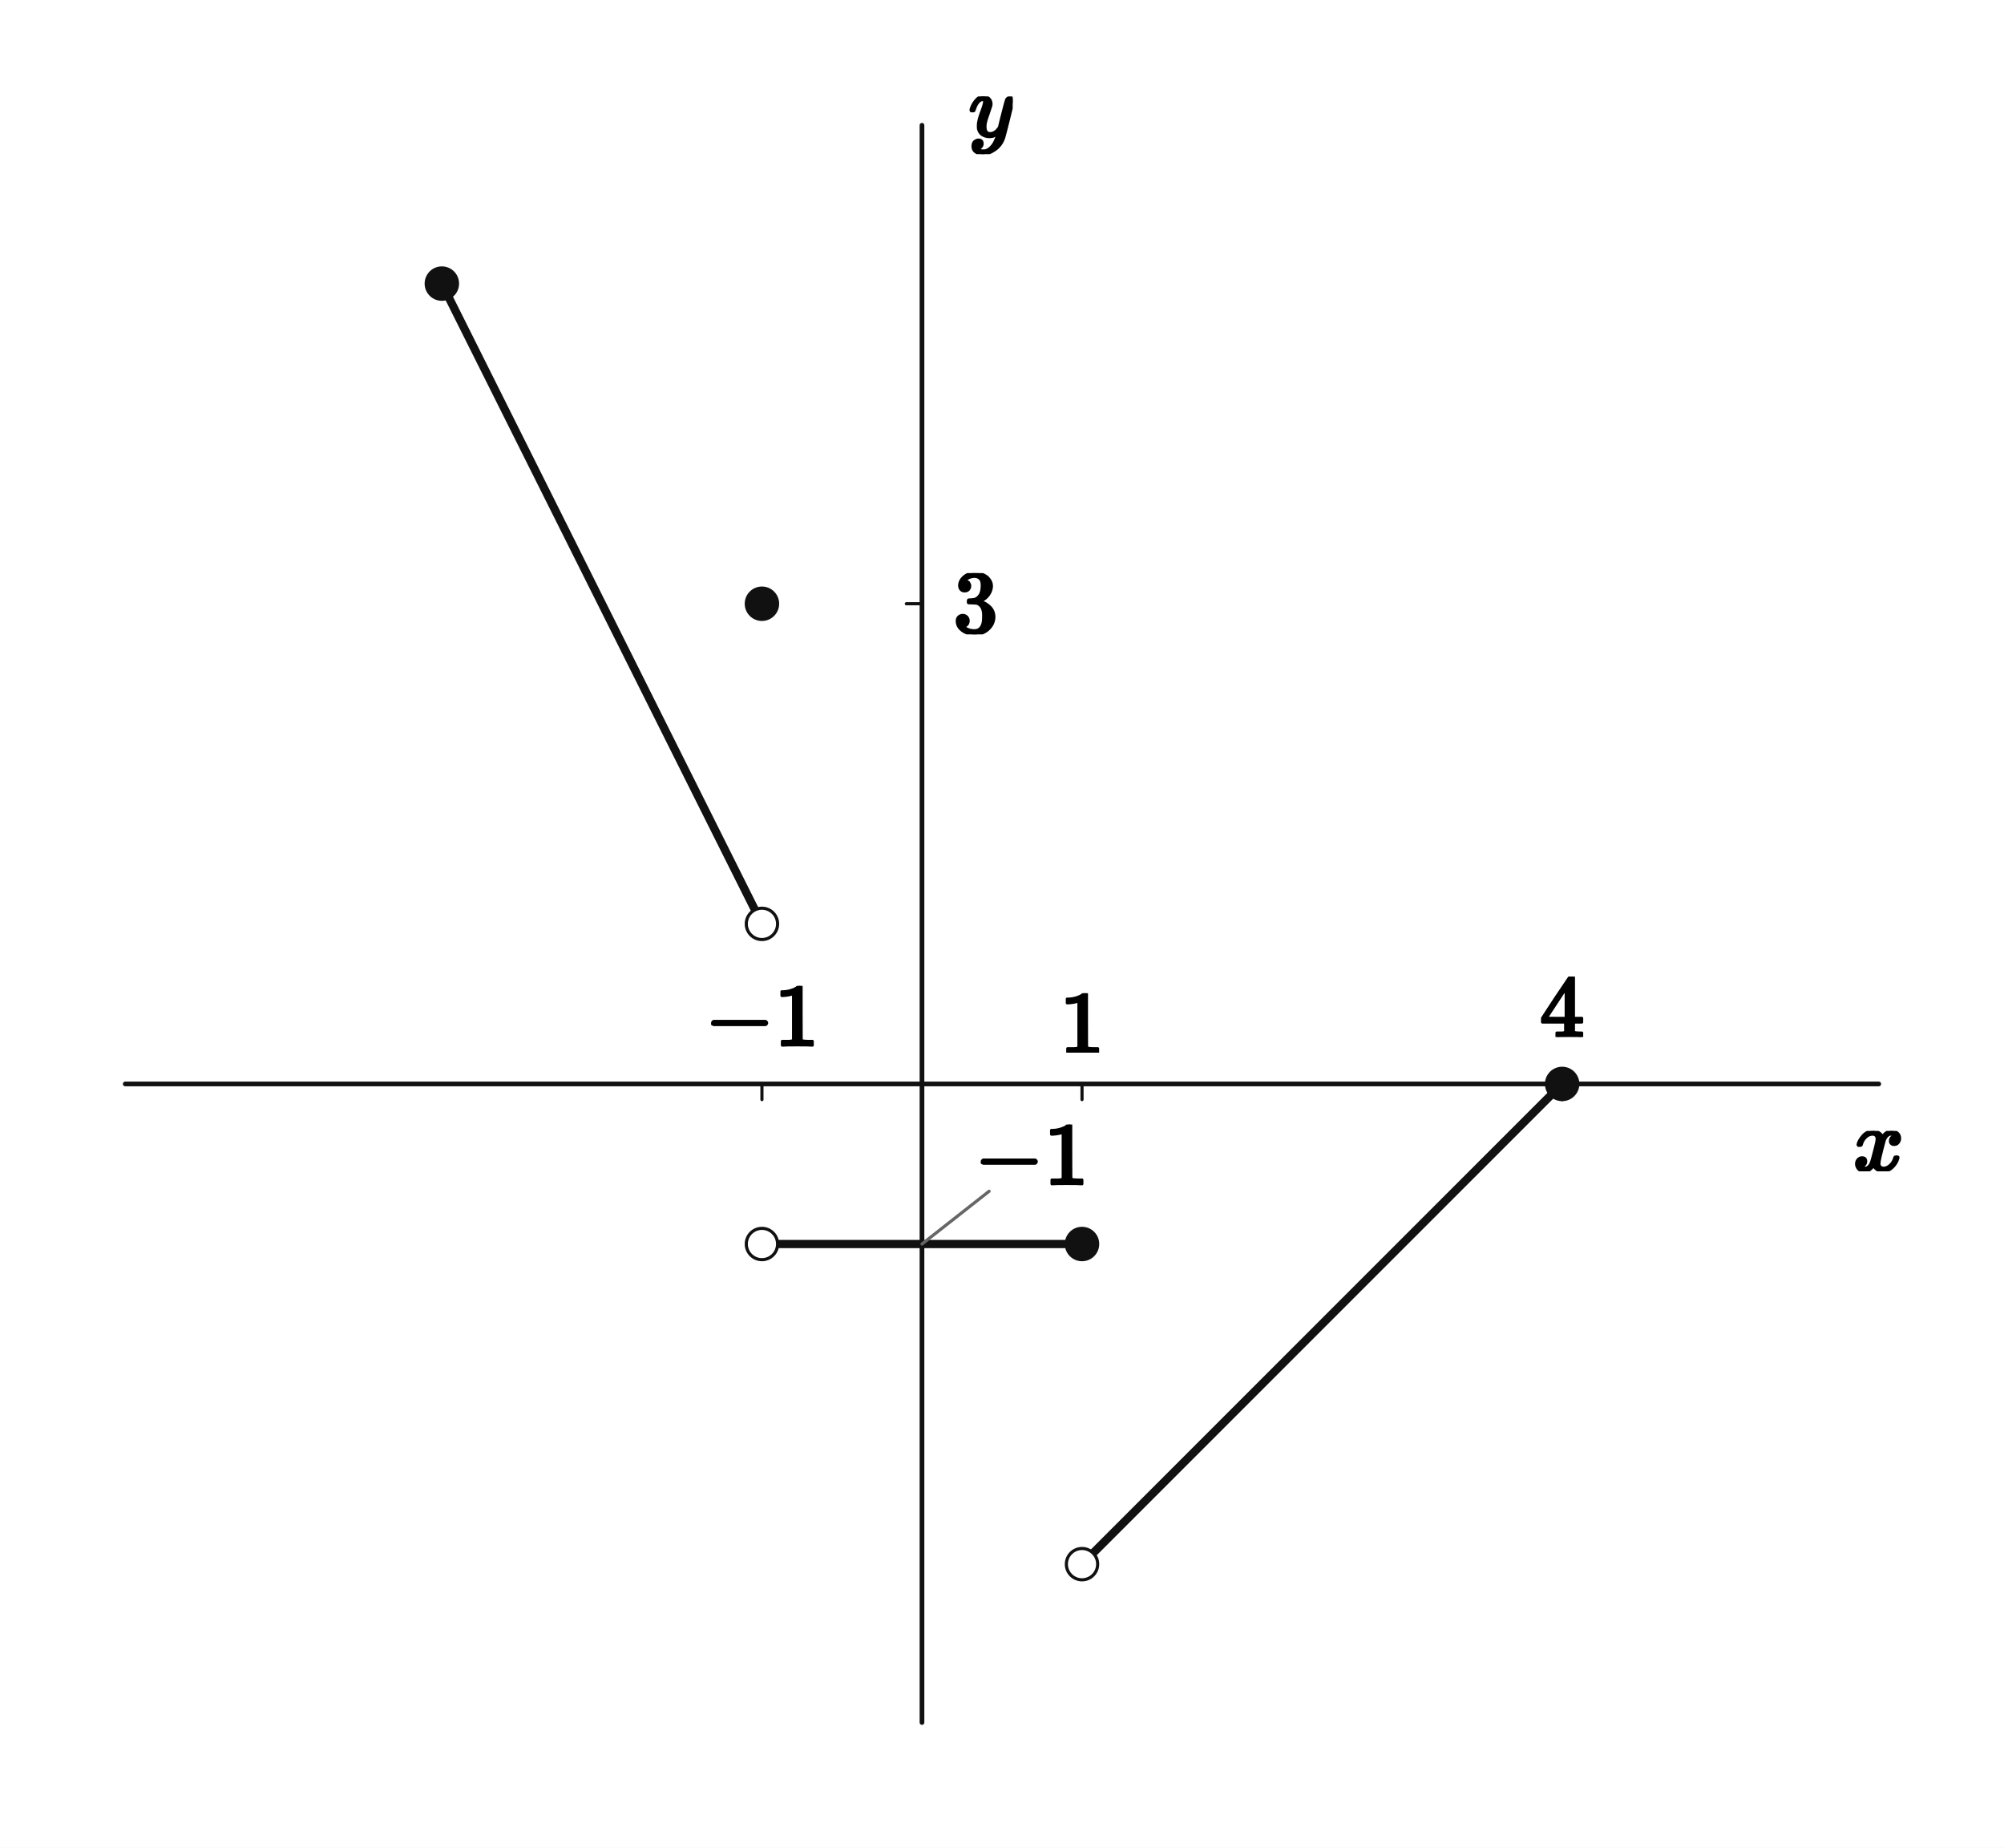
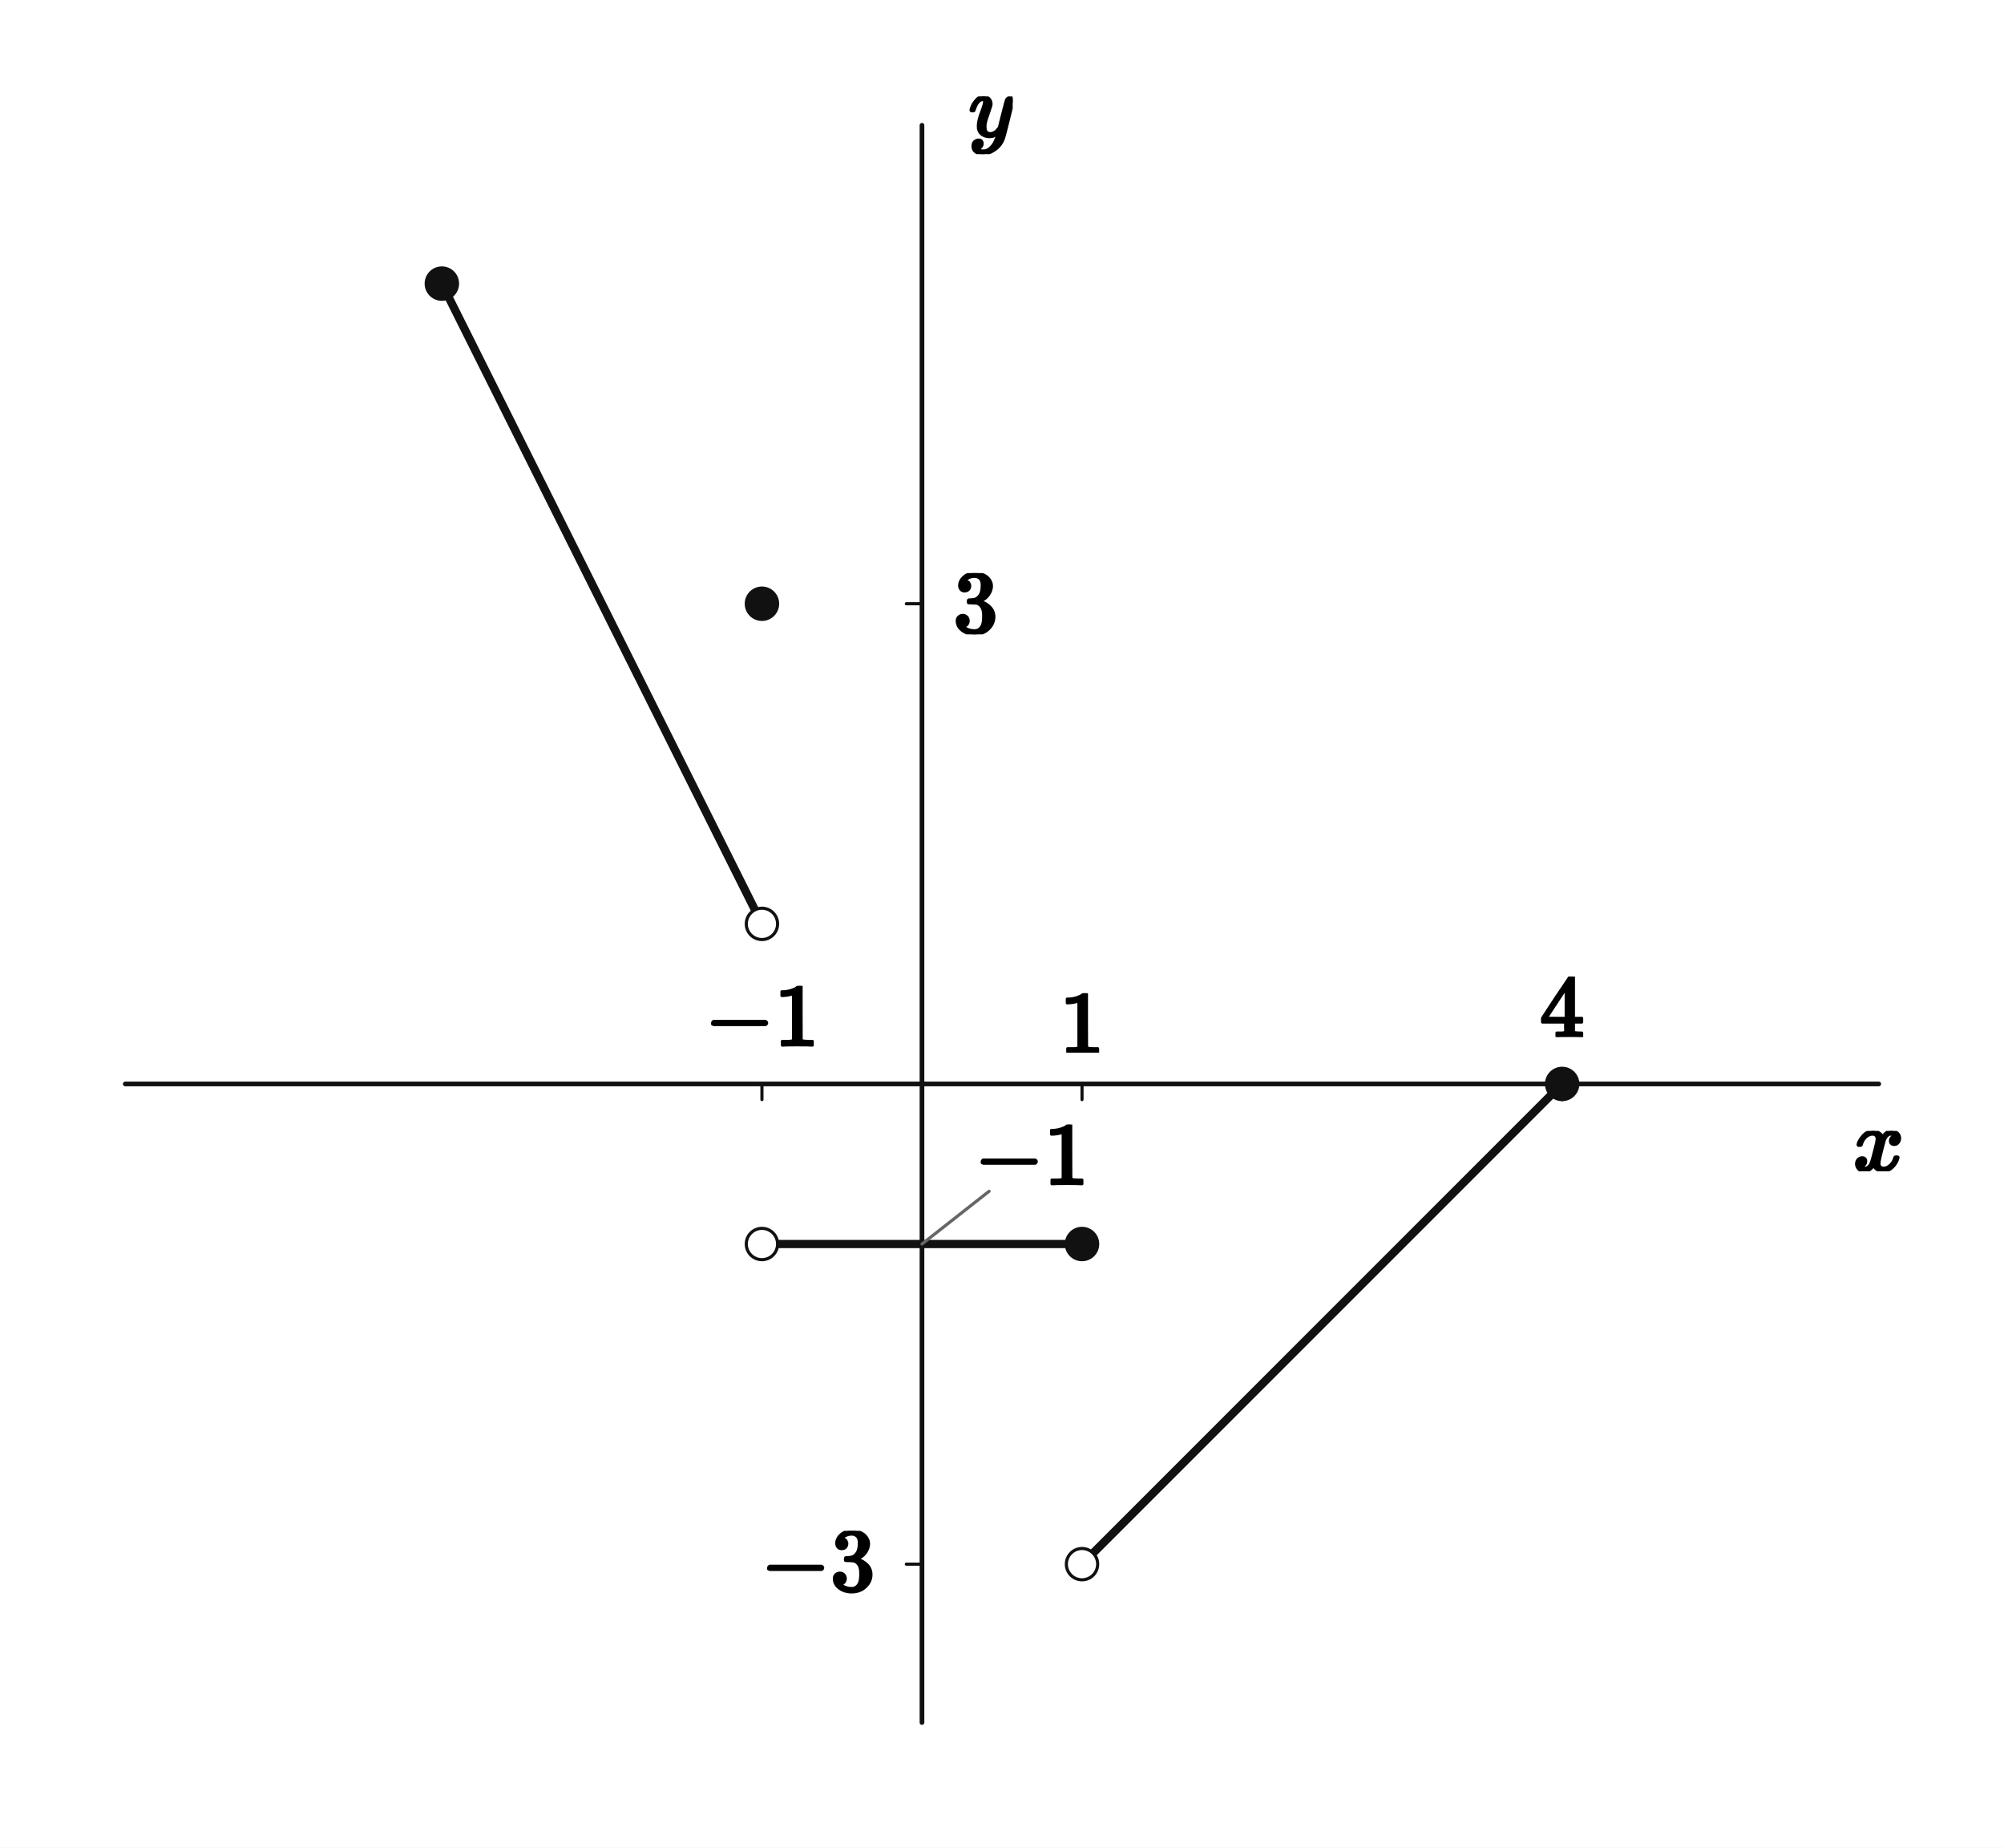
<svg xmlns="http://www.w3.org/2000/svg" viewBox="0 0 512 472" width="512" height="472" preserveAspectRatio="xMidYMid meet" role="img" aria-labelledby="visual-title visual-desc" data-engine-version="geometry-visual-v1" data-geometry-style-version="AP_GEOMETRY_PRINT_V1_0_DRAFT" data-geometry-preset="GEOMETRY_STANDARD" data-graph-style-version="AP_GRAPH_PRINT_V1_1_DRAFT" data-geometry-mode="COORDINATE_GEOMETRY_HYBRID" data-axis-scale-mode="EQUAL_UNIT" data-geometry-fact-hash="44136fa355b3678a1146ad16f7e8649e94fb4fc21fe77e8310c060f61caaff8a" data-visual-provenance="independent-facts-python" style="max-width:100%;height:auto;stroke-linejoin:round;stroke-linecap:round" data-publication-profile="fragment-publication-spike-v1" data-safe-margin="12">
  <rect width="512" height="472" fill="#fff" />
  <g data-layer="30">
    <line id="x-axis" data-role="axis" stroke="#111" stroke-width="1.2" fill="none" data-axis="x" x1="32" y1="276.889" x2="480" y2="276.889" />
  </g>
  <g data-layer="30">
    <line id="y-axis" data-role="axis" stroke="#111" stroke-width="1.2" fill="none" data-axis="y" x1="235.556" y1="440" x2="235.556" y2="32" />
  </g>
  <g data-layer="30">
    <line id="tick-x--1" data-role="tick" stroke="#111" stroke-width="0.8" fill="none" data-axis="x" data-value="-1.0" data-required-label-id="tick-x--1-label" x1="194.667" y1="276.889" x2="194.667" y2="280.889" />
  </g>
  <g data-layer="30">
    <line id="model-x-unit" data-role="tick" stroke="#111" stroke-width="0.8" fill="none" data-axis="x" data-value="1.0" data-required-label-id="tick-x-1-label" x1="276.444" y1="276.889" x2="276.444" y2="280.889" />
  </g>
  <g data-layer="30">
    <line id="tick-x-4" data-role="tick" stroke="#111" stroke-width="0.8" fill="none" data-axis="x" data-value="4.0" data-required-label-id="tick-x-4-label" x1="399.111" y1="276.889" x2="399.111" y2="280.889" />
  </g>
  <g data-layer="30">
    <line id="tick-y-3" data-role="tick" stroke="#111" stroke-width="0.8" fill="none" data-axis="y" data-value="3.0" data-required-label-id="tick-y-3-label" x1="235.556" y1="154.222" x2="231.556" y2="154.222" />
  </g>
  <g data-layer="30">
    <line id="tick-y--1" data-role="tick" stroke="#111" stroke-width="0.8" fill="none" data-axis="y" data-value="-1.0" data-required-label-id="tick-y--1-label" x1="235.556" y1="317.778" x2="231.556" y2="317.778" />
+   </g>
+   <g data-layer="30">
+     <line id="tick-y--3" data-role="tick" stroke="#111" stroke-width="0.8" fill="none" data-axis="y" data-value="-3.0" data-required-label-id="tick-y--3-label" x1="235.556" y1="399.556" x2="231.556" y2="399.556" />
  </g>
  <g data-layer="40">
    <polyline id="f-piece-1-branch-0" data-role="curve" stroke="#111" stroke-width="2.1" fill="none" data-branch="PIECE_1" points="112.889,72.444 113.162,72.991 113.436,73.538 113.709,74.085 113.983,74.632 114.256,75.179 114.53,75.726 114.803,76.274 115.077,76.821 115.35,77.368 115.624,77.915 115.897,78.462 116.171,79.009 116.444,79.556 116.718,80.103 116.991,80.65 117.265,81.197 117.538,81.744 117.812,82.291 118.085,82.838 118.359,83.385 118.632,83.932 118.906,84.479 119.179,85.026 119.453,85.573 119.726,86.12 120,86.667 120.274,87.214 120.547,87.761 120.821,88.308 121.094,88.855 121.368,89.402 121.641,89.949 121.915,90.496 122.188,91.043 122.462,91.59 122.735,92.137 123.009,92.684 123.282,93.231 123.556,93.778 123.829,94.325 124.103,94.872 124.376,95.419 124.65,95.966 124.923,96.513 125.197,97.06 125.47,97.607 125.744,98.154 126.017,98.701 126.291,99.248 126.564,99.795 126.838,100.342 127.111,100.889 127.385,101.436 127.658,101.983 127.932,102.53 128.205,103.077 128.479,103.624 128.752,104.171 129.026,104.718 129.299,105.265 129.573,105.812 129.846,106.359 130.12,106.906 130.393,107.453 130.667,108 130.94,108.547 131.214,109.094 131.487,109.641 131.761,110.188 132.034,110.735 132.308,111.282 132.581,111.829 132.855,112.376 133.128,112.923 133.402,113.47 133.675,114.017 133.949,114.564 134.222,115.111 134.496,115.658 134.769,116.205 135.043,116.752 135.316,117.299 135.59,117.846 135.863,118.393 136.137,118.94 136.41,119.487 136.684,120.034 136.957,120.581 137.231,121.128 137.504,121.675 137.778,122.222 138.051,122.769 138.325,123.316 138.598,123.863 138.872,124.41 139.145,124.957 139.419,125.504 139.692,126.051 139.966,126.598 140.239,127.145 140.513,127.692 140.786,128.239 141.06,128.786 141.333,129.333 141.607,129.88 141.88,130.427 142.154,130.974 142.427,131.521 142.701,132.068 142.974,132.615 143.248,133.162 143.521,133.709 143.795,134.256 144.068,134.803 144.342,135.35 144.615,135.897 144.889,136.444 145.162,136.991 145.436,137.538 145.709,138.085 145.983,138.632 146.256,139.179 146.53,139.726 146.803,140.274 147.077,140.821 147.35,141.368 147.624,141.915 147.897,142.462 148.171,143.009 148.444,143.556 148.718,144.103 148.991,144.65 149.265,145.197 149.538,145.744 149.812,146.291 150.085,146.838 150.359,147.385 150.632,147.932 150.906,148.479 151.179,149.026 151.453,149.573 151.726,150.12 152,150.667 152.274,151.214 152.547,151.761 152.821,152.308 153.094,152.855 153.368,153.402 153.641,153.949 153.915,154.496 154.188,155.043 154.462,155.59 154.735,156.137 155.009,156.684 155.282,157.231 155.556,157.778 155.829,158.325 156.103,158.872 156.376,159.419 156.65,159.966 156.923,160.513 157.197,161.06 157.47,161.607 157.744,162.154 158.017,162.701 158.291,163.248 158.564,163.795 158.838,164.342 159.111,164.889 159.385,165.436 159.658,165.983 159.932,166.53 160.205,167.077 160.479,167.624 160.752,168.171 161.026,168.718 161.299,169.265 161.573,169.812 161.846,170.359 162.12,170.906 162.393,171.453 162.667,172 162.94,172.547 163.214,173.094 163.487,173.641 163.761,174.188 164.034,174.735 164.308,175.282 164.581,175.829 164.855,176.376 165.128,176.923 165.402,177.47 165.675,178.017 165.949,178.564 166.222,179.111 166.496,179.658 166.769,180.205 167.043,180.752 167.316,181.299 167.59,181.846 167.863,182.393 168.137,182.94 168.41,183.487 168.684,184.034 168.957,184.581 169.231,185.128 169.504,185.675 169.778,186.222 170.051,186.769 170.325,187.316 170.598,187.863 170.872,188.41 171.145,188.957 171.419,189.504 171.692,190.051 171.966,190.598 172.239,191.145 172.513,191.692 172.786,192.239 173.06,192.786 173.333,193.333 173.607,193.88 173.88,194.427 174.154,194.974 174.427,195.521 174.701,196.068 174.974,196.615 175.248,197.162 175.521,197.709 175.795,198.256 176.068,198.803 176.342,199.35 176.615,199.897 176.889,200.444 177.162,200.991 177.436,201.538 177.709,202.085 177.983,202.632 178.256,203.179 178.53,203.726 178.803,204.274 179.077,204.821 179.35,205.368 179.624,205.915 179.897,206.462 180.171,207.009 180.444,207.556 180.718,208.103 180.991,208.65 181.265,209.197 181.538,209.744 181.812,210.291 182.085,210.838 182.359,211.385 182.632,211.932 182.906,212.479 183.179,213.026 183.453,213.573 183.726,214.12 184,214.667 184.274,215.214 184.547,215.761 184.821,216.308 185.094,216.855 185.368,217.402 185.641,217.949 185.915,218.496 186.188,219.043 186.462,219.59 186.735,220.137 187.009,220.684 187.282,221.231 187.556,221.778 187.829,222.325 188.103,222.872 188.376,223.419 188.65,223.966 188.923,224.513 189.197,225.06 189.47,225.607 189.744,226.154 190.017,226.701 190.291,227.248 190.564,227.795 190.838,228.342 191.111,228.889 191.385,229.436 191.658,229.983 191.932,230.53 192.205,231.077 192.479,231.624 192.752,232.171 193.026,232.718 193.299,233.265 193.573,233.812 193.846,234.359 194.12,234.906 194.393,235.453 194.667,236" />
  </g>
  <g data-layer="40">
    <polyline id="f-piece-2-branch-0" data-role="curve" stroke="#111" stroke-width="2.1" fill="none" data-branch="PIECE_2" points="194.667,317.778 194.94,317.778 195.214,317.778 195.487,317.778 195.761,317.778 196.034,317.778 196.308,317.778 196.581,317.778 196.855,317.778 197.128,317.778 197.402,317.778 197.675,317.778 197.949,317.778 198.222,317.778 198.496,317.778 198.769,317.778 199.043,317.778 199.316,317.778 199.59,317.778 199.863,317.778 200.137,317.778 200.41,317.778 200.684,317.778 200.957,317.778 201.231,317.778 201.504,317.778 201.778,317.778 202.051,317.778 202.325,317.778 202.598,317.778 202.872,317.778 203.145,317.778 203.419,317.778 203.692,317.778 203.966,317.778 204.239,317.778 204.513,317.778 204.786,317.778 205.06,317.778 205.333,317.778 205.607,317.778 205.88,317.778 206.154,317.778 206.427,317.778 206.701,317.778 206.974,317.778 207.248,317.778 207.521,317.778 207.795,317.778 208.068,317.778 208.342,317.778 208.615,317.778 208.889,317.778 209.162,317.778 209.436,317.778 209.709,317.778 209.983,317.778 210.256,317.778 210.53,317.778 210.803,317.778 211.077,317.778 211.35,317.778 211.624,317.778 211.897,317.778 212.171,317.778 212.444,317.778 212.718,317.778 212.991,317.778 213.265,317.778 213.538,317.778 213.812,317.778 214.085,317.778 214.359,317.778 214.632,317.778 214.906,317.778 215.179,317.778 215.453,317.778 215.726,317.778 216,317.778 216.274,317.778 216.547,317.778 216.821,317.778 217.094,317.778 217.368,317.778 217.641,317.778 217.915,317.778 218.188,317.778 218.462,317.778 218.735,317.778 219.009,317.778 219.282,317.778 219.556,317.778 219.829,317.778 220.103,317.778 220.376,317.778 220.65,317.778 220.923,317.778 221.197,317.778 221.47,317.778 221.744,317.778 222.017,317.778 222.291,317.778 222.564,317.778 222.838,317.778 223.111,317.778 223.385,317.778 223.658,317.778 223.932,317.778 224.205,317.778 224.479,317.778 224.752,317.778 225.026,317.778 225.299,317.778 225.573,317.778 225.846,317.778 226.12,317.778 226.393,317.778 226.667,317.778 226.94,317.778 227.214,317.778 227.487,317.778 227.761,317.778 228.034,317.778 228.308,317.778 228.581,317.778 228.855,317.778 229.128,317.778 229.402,317.778 229.675,317.778 229.949,317.778 230.222,317.778 230.496,317.778 230.769,317.778 231.043,317.778 231.316,317.778 231.59,317.778 231.863,317.778 232.137,317.778 232.41,317.778 232.684,317.778 232.957,317.778 233.231,317.778 233.504,317.778 233.778,317.778 234.051,317.778 234.325,317.778 234.598,317.778 234.872,317.778 235.145,317.778 235.419,317.778 235.692,317.778 235.966,317.778 236.239,317.778 236.513,317.778 236.786,317.778 237.06,317.778 237.333,317.778 237.607,317.778 237.88,317.778 238.154,317.778 238.427,317.778 238.701,317.778 238.974,317.778 239.248,317.778 239.521,317.778 239.795,317.778 240.068,317.778 240.342,317.778 240.615,317.778 240.889,317.778 241.162,317.778 241.436,317.778 241.709,317.778 241.983,317.778 242.256,317.778 242.53,317.778 242.803,317.778 243.077,317.778 243.35,317.778 243.624,317.778 243.897,317.778 244.171,317.778 244.444,317.778 244.718,317.778 244.991,317.778 245.265,317.778 245.538,317.778 245.812,317.778 246.085,317.778 246.359,317.778 246.632,317.778 246.906,317.778 247.179,317.778 247.453,317.778 247.726,317.778 248,317.778 248.274,317.778 248.547,317.778 248.821,317.778 249.094,317.778 249.368,317.778 249.641,317.778 249.915,317.778 250.188,317.778 250.462,317.778 250.735,317.778 251.009,317.778 251.282,317.778 251.556,317.778 251.829,317.778 252.103,317.778 252.376,317.778 252.65,317.778 252.923,317.778 253.197,317.778 253.47,317.778 253.744,317.778 254.017,317.778 254.291,317.778 254.564,317.778 254.838,317.778 255.111,317.778 255.385,317.778 255.658,317.778 255.932,317.778 256.205,317.778 256.479,317.778 256.752,317.778 257.026,317.778 257.299,317.778 257.573,317.778 257.846,317.778 258.12,317.778 258.393,317.778 258.667,317.778 258.94,317.778 259.214,317.778 259.487,317.778 259.761,317.778 260.034,317.778 260.308,317.778 260.581,317.778 260.855,317.778 261.128,317.778 261.402,317.778 261.675,317.778 261.949,317.778 262.222,317.778 262.496,317.778 262.769,317.778 263.043,317.778 263.316,317.778 263.59,317.778 263.863,317.778 264.137,317.778 264.41,317.778 264.684,317.778 264.957,317.778 265.231,317.778 265.504,317.778 265.778,317.778 266.051,317.778 266.325,317.778 266.598,317.778 266.872,317.778 267.145,317.778 267.419,317.778 267.692,317.778 267.966,317.778 268.239,317.778 268.513,317.778 268.786,317.778 269.06,317.778 269.333,317.778 269.607,317.778 269.88,317.778 270.154,317.778 270.427,317.778 270.701,317.778 270.974,317.778 271.248,317.778 271.521,317.778 271.795,317.778 272.068,317.778 272.342,317.778 272.615,317.778 272.889,317.778 273.162,317.778 273.436,317.778 273.709,317.778 273.983,317.778 274.256,317.778 274.53,317.778 274.803,317.778 275.077,317.778 275.35,317.778 275.624,317.778 275.897,317.778 276.171,317.778 276.444,317.778" />
  </g>
  <g data-layer="40">
    <polyline id="f-piece-3-branch-0" data-role="curve" stroke="#111" stroke-width="2.1" fill="none" data-branch="PIECE_3" points="276.444,399.556 276.855,399.145 277.265,398.735 277.675,398.325 278.085,397.915 278.496,397.504 278.906,397.094 279.316,396.684 279.726,396.274 280.137,395.863 280.547,395.453 280.957,395.043 281.368,394.632 281.778,394.222 282.188,393.812 282.598,393.402 283.009,392.991 283.419,392.581 283.829,392.171 284.239,391.761 284.65,391.35 285.06,390.94 285.47,390.53 285.88,390.12 286.291,389.709 286.701,389.299 287.111,388.889 287.521,388.479 287.932,388.068 288.342,387.658 288.752,387.248 289.162,386.838 289.573,386.427 289.983,386.017 290.393,385.607 290.803,385.197 291.214,384.786 291.624,384.376 292.034,383.966 292.444,383.556 292.855,383.145 293.265,382.735 293.675,382.325 294.085,381.915 294.496,381.504 294.906,381.094 295.316,380.684 295.726,380.274 296.137,379.863 296.547,379.453 296.957,379.043 297.368,378.632 297.778,378.222 298.188,377.812 298.598,377.402 299.009,376.991 299.419,376.581 299.829,376.171 300.239,375.761 300.65,375.35 301.06,374.94 301.47,374.53 301.88,374.12 302.291,373.709 302.701,373.299 303.111,372.889 303.521,372.479 303.932,372.068 304.342,371.658 304.752,371.248 305.162,370.838 305.573,370.427 305.983,370.017 306.393,369.607 306.803,369.197 307.214,368.786 307.624,368.376 308.034,367.966 308.444,367.556 308.855,367.145 309.265,366.735 309.675,366.325 310.085,365.915 310.496,365.504 310.906,365.094 311.316,364.684 311.726,364.274 312.137,363.863 312.547,363.453 312.957,363.043 313.368,362.632 313.778,362.222 314.188,361.812 314.598,361.402 315.009,360.991 315.419,360.581 315.829,360.171 316.239,359.761 316.65,359.35 317.06,358.94 317.47,358.53 317.88,358.12 318.291,357.709 318.701,357.299 319.111,356.889 319.521,356.479 319.932,356.068 320.342,355.658 320.752,355.248 321.162,354.838 321.573,354.427 321.983,354.017 322.393,353.607 322.803,353.197 323.214,352.786 323.624,352.376 324.034,351.966 324.444,351.556 324.855,351.145 325.265,350.735 325.675,350.325 326.085,349.915 326.496,349.504 326.906,349.094 327.316,348.684 327.726,348.274 328.137,347.863 328.547,347.453 328.957,347.043 329.368,346.632 329.778,346.222 330.188,345.812 330.598,345.402 331.009,344.991 331.419,344.581 331.829,344.171 332.239,343.761 332.65,343.35 333.06,342.94 333.47,342.53 333.88,342.12 334.291,341.709 334.701,341.299 335.111,340.889 335.521,340.479 335.932,340.068 336.342,339.658 336.752,339.248 337.162,338.838 337.573,338.427 337.983,338.017 338.393,337.607 338.803,337.197 339.214,336.786 339.624,336.376 340.034,335.966 340.444,335.556 340.855,335.145 341.265,334.735 341.675,334.325 342.085,333.915 342.496,333.504 342.906,333.094 343.316,332.684 343.726,332.274 344.137,331.863 344.547,331.453 344.957,331.043 345.368,330.632 345.778,330.222 346.188,329.812 346.598,329.402 347.009,328.991 347.419,328.581 347.829,328.171 348.239,327.761 348.65,327.35 349.06,326.94 349.47,326.53 349.88,326.12 350.291,325.709 350.701,325.299 351.111,324.889 351.521,324.479 351.932,324.068 352.342,323.658 352.752,323.248 353.162,322.838 353.573,322.427 353.983,322.017 354.393,321.607 354.803,321.197 355.214,320.786 355.624,320.376 356.034,319.966 356.444,319.556 356.855,319.145 357.265,318.735 357.675,318.325 358.085,317.915 358.496,317.504 358.906,317.094 359.316,316.684 359.726,316.274 360.137,315.863 360.547,315.453 360.957,315.043 361.368,314.632 361.778,314.222 362.188,313.812 362.598,313.402 363.009,312.991 363.419,312.581 363.829,312.171 364.239,311.761 364.65,311.35 365.06,310.94 365.47,310.53 365.88,310.12 366.291,309.709 366.701,309.299 367.111,308.889 367.521,308.479 367.932,308.068 368.342,307.658 368.752,307.248 369.162,306.838 369.573,306.427 369.983,306.017 370.393,305.607 370.803,305.197 371.214,304.786 371.624,304.376 372.034,303.966 372.444,303.556 372.855,303.145 373.265,302.735 373.675,302.325 374.085,301.915 374.496,301.504 374.906,301.094 375.316,300.684 375.726,300.274 376.137,299.863 376.547,299.453 376.957,299.043 377.368,298.632 377.778,298.222 378.188,297.812 378.598,297.402 379.009,296.991 379.419,296.581 379.829,296.171 380.239,295.761 380.65,295.35 381.06,294.94 381.47,294.53 381.88,294.12 382.291,293.709 382.701,293.299 383.111,292.889 383.521,292.479 383.932,292.068 384.342,291.658 384.752,291.248 385.162,290.838 385.573,290.427 385.983,290.017 386.393,289.607 386.803,289.197 387.214,288.786 387.624,288.376 388.034,287.966 388.444,287.556 388.855,287.145 389.265,286.735 389.675,286.325 390.085,285.915 390.496,285.504 390.906,285.094 391.316,284.684 391.726,284.274 392.137,283.863 392.547,283.453 392.957,283.043 393.368,282.632 393.778,282.222 394.188,281.812 394.598,281.402 395.009,280.991 395.419,280.581 395.829,280.171 396.239,279.761 396.65,279.35 397.06,278.94 397.47,278.53 397.88,278.12 398.291,277.709 398.701,277.299 399.111,276.889" />
  </g>
  <g data-layer="65">
    <circle id="discontinuous-endpoint-1" data-role="discontinuous-endpoint" stroke="#111" stroke-width="0.8" fill="#111" data-state="CLOSED" cx="112.889" cy="72.444" r="4" />
  </g>
  <g data-layer="65">
    <circle id="discontinuous-endpoint-2" data-role="discontinuous-endpoint" stroke="#111" stroke-width="0.8" fill="#fff" data-state="OPEN" cx="194.667" cy="317.778" r="4" />
  </g>
  <g data-layer="65">
    <circle id="discontinuous-endpoint-3" data-role="discontinuous-endpoint" stroke="#111" stroke-width="0.8" fill="#fff" data-state="OPEN" cx="194.667" cy="236" r="4" />
  </g>
  <g data-layer="65">
    <circle id="discontinuous-endpoint-4" data-role="discontinuous-endpoint" stroke="#111" stroke-width="0.8" fill="#111" data-state="CLOSED" cx="194.667" cy="154.222" r="4" />
  </g>
  <g data-layer="65">
    <circle id="discontinuous-endpoint-5" data-role="discontinuous-endpoint" stroke="#111" stroke-width="0.8" fill="#fff" data-state="OPEN" cx="276.444" cy="399.556" r="4" />
  </g>
  <g data-layer="65">
    <circle id="discontinuous-endpoint-6" data-role="discontinuous-endpoint" stroke="#111" stroke-width="0.8" fill="#111" data-state="CLOSED" cx="276.444" cy="317.778" r="4" />
  </g>
  <g data-layer="65">
    <circle id="discontinuous-endpoint-7" data-role="discontinuous-endpoint" stroke="#111" stroke-width="0.8" fill="#111" data-state="CLOSED" cx="399.111" cy="276.889" r="4" />
  </g>
  <g data-layer="85">
    <line id="tick-y--1-label-owner-leader" data-role="leader" data-owner-label="tick-y--1-label" data-tick-owner="tick-y--1" data-tick-axis="y" data-tick-value="-1.0" x1="235.556" y1="317.778" x2="252.703" y2="304.305" stroke="#666" stroke-width="0.8" fill="none" />
  </g>
  <g data-layer="90">
    <g id="tick-x--1-label" data-label-kind="TICK_LABEL" data-visual-role="tick-label" data-priority="0" data-font-px="22.8" data-owner="tick-x--1" data-fragment-sha="sha256:f64cd02996fdefb7e76e8851832369e0970b70476204f43db0703c27610554c5" data-tick-owner="tick-x--1" data-tick-axis="x" data-tick-value="-1.0" data-tick-display-value="−1" data-tick-source-x="194.666666667" data-tick-source-y="276.888888889" transform="translate(180.0975 251.8345)">
      <svg width="29.138" height="17.054" viewBox="0 0 29.138 17.054" data-outline-width="29.1384" data-outline-height="17.0544" id="lb-58d29e5fbbe237ca94609fd96bc1affc6890478666ac3ef38d68611ebfb9a6e9" data-owner="tick-x--1" data-fact-role="DERIVED_INTERMEDIATE">
        <g data-outline-units-per-em="1000" transform="translate(0 15.1848) scale(0.0228)">
          <g stroke="currentColor" fill="currentColor" stroke-width="30" transform="scale(1,-1)">
            <g data-mml-node="math">
              <g data-mml-node="mo">
                <path data-c="2212" d="M84 237T84 250T98 270H679Q694 262 694 250T679 230H98Q84 237 84 250Z" />
              </g>
              <g data-mml-node="mn" transform="translate(778,0)">
                <path data-c="31" d="M213 578L200 573Q186 568 160 563T102 556H83V602H102Q149 604 189 617T245 641T273 663Q275 666 285 666Q294 666 302 660V361L303 61Q310 54 315 52T339 48T401 46H427V0H416Q395 3 257 3Q121 3 100 0H88V46H114Q136 46 152 46T177 47T193 50T201 52T207 57T213 61V578Z" />
              </g>
            </g>
          </g>
        </g>
      </svg>
    </g>
  </g>
  <g data-layer="90">
    <g id="tick-x-1-label" data-label-kind="TICK_LABEL" data-visual-role="tick-label" data-priority="0" data-font-px="22.8" data-owner="model-x-unit" data-fragment-sha="sha256:89ddcf7c44bcc9fbdd269df45d2a346d0785891e1c654320bb95d084c71b126c" data-tick-owner="model-x-unit" data-tick-axis="x" data-tick-value="1.0" data-tick-display-value="1" data-tick-source-x="276.444444444" data-tick-source-y="276.888888889" transform="translate(270.7444 253.7041)">
      <svg width="11.4" height="15.185" viewBox="0 0 11.4 15.185" data-outline-width="11.4" data-outline-height="15.184800000000001" id="lb-822299c92b4ab974e64ac972e4d6b16b1331284d8944aa9f52b9bd21d1cd4b88" data-owner="model-x-unit" data-fact-role="DERIVED_INTERMEDIATE">
        <g data-outline-units-per-em="1000" transform="translate(0 15.1848) scale(0.0228)">
          <g stroke="currentColor" fill="currentColor" stroke-width="30" transform="scale(1,-1)">
            <g data-mml-node="math">
              <g data-mml-node="mn">
                <path data-c="31" d="M213 578L200 573Q186 568 160 563T102 556H83V602H102Q149 604 189 617T245 641T273 663Q275 666 285 666Q294 666 302 660V361L303 61Q310 54 315 52T339 48T401 46H427V0H416Q395 3 257 3Q121 3 100 0H88V46H114Q136 46 152 46T177 47T193 50T201 52T207 57T213 61V578Z" />
              </g>
            </g>
          </g>
        </g>
      </svg>
    </g>
  </g>
  <g data-layer="90">
    <g id="tick-x-4-label" data-label-kind="TICK_LABEL" data-visual-role="tick-label" data-priority="0" data-font-px="22.8" data-owner="tick-x-4" data-fragment-sha="sha256:064bb882fd4dac608bcd262518eaa241a7de78aacc2c8e28e596fa52496b2b75" data-tick-owner="tick-x-4" data-tick-axis="x" data-tick-value="4.0" data-tick-display-value="4" data-tick-source-x="399.111111111" data-tick-source-y="276.888888889" transform="translate(393.4111 249.4533)">
      <svg width="11.4" height="15.436" viewBox="0 0 11.4 15.436" data-outline-width="11.4" data-outline-height="15.4356" id="lb-97ca1073eda9cad8cfb4881a862429134007768d96c3ed3639ec452a3177761d" data-owner="tick-x-4" data-fact-role="DERIVED_INTERMEDIATE">
        <g data-outline-units-per-em="1000" transform="translate(0 15.4356) scale(0.0228)">
          <g stroke="currentColor" fill="currentColor" stroke-width="30" transform="scale(1,-1)">
            <g data-mml-node="math">
              <g data-mml-node="mn">
                <path data-c="34" d="M462 0Q444 3 333 3Q217 3 199 0H190V46H221Q241 46 248 46T265 48T279 53T286 61Q287 63 287 115V165H28V211L179 442Q332 674 334 675Q336 677 355 677H373L379 671V211H471V165H379V114Q379 73 379 66T385 54Q393 47 442 46H471V0H462ZM293 211V545L74 212L183 211H293Z" />
              </g>
            </g>
          </g>
        </g>
      </svg>
    </g>
  </g>
  <g data-layer="90">
    <g id="tick-y--1-label" data-label-kind="TICK_LABEL" data-visual-role="tick-label" data-priority="0" data-font-px="22.8" data-owner="tick-y--1" data-fragment-sha="sha256:f3e370d51861e5e0209bc68f7d52319502cf5236faabf69f72c44ad502923663" data-tick-owner="tick-y--1" data-tick-axis="y" data-tick-value="-1.0" data-tick-display-value="−1" data-tick-source-x="235.555555556" data-tick-source-y="317.777777778" data-tick-callout="TICK_LABEL_OWNER_LEADER_v1" transform="translate(248.9864 287.2506)">
      <svg width="29.138" height="17.054" viewBox="0 0 29.138 17.054" data-outline-width="29.1384" data-outline-height="17.0544" id="lb-057c78c7f7f0611d5ffc7dcb63e85daa12d3c3f488664e74fe3dd76d0d365659" data-owner="tick-y--1" data-fact-role="DERIVED_INTERMEDIATE">
        <g data-outline-units-per-em="1000" transform="translate(0 15.1848) scale(0.0228)">
          <g stroke="currentColor" fill="currentColor" stroke-width="30" transform="scale(1,-1)">
            <g data-mml-node="math">
              <g data-mml-node="mo">
                <path data-c="2212" d="M84 237T84 250T98 270H679Q694 262 694 250T679 230H98Q84 237 84 250Z" />
              </g>
              <g data-mml-node="mn" transform="translate(778,0)">
                <path data-c="31" d="M213 578L200 573Q186 568 160 563T102 556H83V602H102Q149 604 189 617T245 641T273 663Q275 666 285 666Q294 666 302 660V361L303 61Q310 54 315 52T339 48T401 46H427V0H416Q395 3 257 3Q121 3 100 0H88V46H114Q136 46 152 46T177 47T193 50T201 52T207 57T213 61V578Z" />
              </g>
            </g>
          </g>
        </g>
      </svg>
    </g>
  </g>
  <g data-layer="90">
+     <g id="tick-y--3-label" data-label-kind="TICK_LABEL" data-visual-role="tick-label" data-priority="0" data-font-px="22.8" data-owner="tick-y--3" data-fragment-sha="sha256:dbf36412dfb79911c65d5ad28cf868a60f7279a7bf935eae5fde9514612689a5" data-tick-owner="tick-y--3" data-tick-axis="y" data-tick-value="-3.0" data-tick-display-value="−3" data-tick-source-x="235.555555556" data-tick-source-y="399.555555556" transform="translate(194.4172 391.0398)">
+       <svg width="29.138" height="17.032" viewBox="0 0 29.138 17.032" data-outline-width="29.1384" data-outline-height="17.0316" id="lb-f56a6b86a6fba6cbfeaff233ddc638ea9e601ec3eaa51d094309bedfecfd414d" data-owner="tick-y--3" data-fact-role="DERIVED_INTERMEDIATE">
+         <g data-outline-units-per-em="1000" transform="translate(0 15.162) scale(0.0228)">
+           <g stroke="currentColor" fill="currentColor" stroke-width="30" transform="scale(1,-1)">
+             <g data-mml-node="math">
+               <g data-mml-node="mo">
+                 <path data-c="2212" d="M84 237T84 250T98 270H679Q694 262 694 250T679 230H98Q84 237 84 250Z" />
+               </g>
+               <g data-mml-node="mn" transform="translate(778,0)">
+                 <path data-c="33" d="M127 463Q100 463 85 480T69 524Q69 579 117 622T233 665Q268 665 277 664Q351 652 390 611T430 522Q430 470 396 421T302 350L299 348Q299 347 308 345T337 336T375 315Q457 262 457 175Q457 96 395 37T238 -22Q158 -22 100 21T42 130Q42 158 60 175T105 193Q133 193 151 175T169 130Q169 119 166 110T159 94T148 82T136 74T126 70T118 67L114 66Q165 21 238 21Q293 21 321 74Q338 107 338 175V195Q338 290 274 322Q259 328 213 329L171 330L168 332Q166 335 166 348Q166 366 174 366Q202 366 232 371Q266 376 294 413T322 525V533Q322 590 287 612Q265 626 240 626Q208 626 181 615T143 592T132 580H135Q138 579 143 578T153 573T165 566T175 555T183 540T186 520Q186 498 172 481T127 463Z" />
+               </g>
+             </g>
+           </g>
+         </g>
+       </svg>
+     </g>
+   </g>
+   <g data-layer="90">
    <g id="tick-y-3-label" data-label-kind="TICK_LABEL" data-visual-role="tick-label" data-priority="0" data-font-px="22.8" data-owner="tick-y-3" data-fragment-sha="sha256:63641d397e01b4f96d6ddae0f47c8a012f0b93d148f7805f897d6859eda8c49b" data-tick-owner="tick-y-3" data-tick-axis="y" data-tick-value="3.0" data-tick-display-value="3" data-tick-source-x="235.555555556" data-tick-source-y="154.222222222" transform="translate(243.5556 146.3904)">
      <svg width="11.4" height="15.664" viewBox="0 0 11.4 15.664" data-outline-width="11.4" data-outline-height="15.6636" id="lb-2d068530874205f08301de24b87b9d6f594747c2fd5a8b32bdd96d7fced7dfd6" data-owner="tick-y-3" data-fact-role="DERIVED_INTERMEDIATE">
        <g data-outline-units-per-em="1000" transform="translate(0 15.162) scale(0.0228)">
          <g stroke="currentColor" fill="currentColor" stroke-width="30" transform="scale(1,-1)">
            <g data-mml-node="math">
              <g data-mml-node="mn">
                <path data-c="33" d="M127 463Q100 463 85 480T69 524Q69 579 117 622T233 665Q268 665 277 664Q351 652 390 611T430 522Q430 470 396 421T302 350L299 348Q299 347 308 345T337 336T375 315Q457 262 457 175Q457 96 395 37T238 -22Q158 -22 100 21T42 130Q42 158 60 175T105 193Q133 193 151 175T169 130Q169 119 166 110T159 94T148 82T136 74T126 70T118 67L114 66Q165 21 238 21Q293 21 321 74Q338 107 338 175V195Q338 290 274 322Q259 328 213 329L171 330L168 332Q166 335 166 348Q166 366 174 366Q202 366 232 371Q266 376 294 413T322 525V533Q322 590 287 612Q265 626 240 626Q208 626 181 615T143 592T132 580H135Q138 579 143 578T153 573T165 566T175 555T183 540T186 520Q186 498 172 481T127 463Z" />
              </g>
            </g>
          </g>
        </g>
      </svg>
    </g>
  </g>
  <g data-layer="90">
    <g id="axis-x" data-label-kind="GRAPH_ANNOTATION" data-priority="4" data-font-px="22.8" data-owner="axis-x" data-fragment-sha="sha256:ae5a8b9094ba27f4c4a200ba8afd0505dab6ae2db8ab02ee727faf5eacefccd3" transform="translate(473.4792 288.8889)">
      <svg width="13.042" height="10.328" viewBox="0 0 13.042 10.328" data-outline-width="13.0416" data-outline-height="10.3284" id="lb-39c6bcebd5e855df1e4bb66faf81dabfc4c504ea9dea55a0c13c852f0c06e78a" data-owner="axis-x" data-fact-role="DERIVED_INTERMEDIATE">
        <g data-outline-units-per-em="1000" transform="translate(0 10.0776) scale(0.0228)">
          <g stroke="currentColor" fill="currentColor" stroke-width="30" transform="scale(1,-1)">
            <g data-mml-node="math">
              <g data-mml-node="mi">
                <path data-c="1D465" d="M52 289Q59 331 106 386T222 442Q257 442 286 424T329 379Q371 442 430 442Q467 442 494 420T522 361Q522 332 508 314T481 292T458 288Q439 288 427 299T415 328Q415 374 465 391Q454 404 425 404Q412 404 406 402Q368 386 350 336Q290 115 290 78Q290 50 306 38T341 26Q378 26 414 59T463 140Q466 150 469 151T485 153H489Q504 153 504 145Q504 144 502 134Q486 77 440 33T333 -11Q263 -11 227 52Q186 -10 133 -10H127Q78 -10 57 16T35 71Q35 103 54 123T99 143Q142 143 142 101Q142 81 130 66T107 46T94 41L91 40Q91 39 97 36T113 29T132 26Q168 26 194 71Q203 87 217 139T245 247T261 313Q266 340 266 352Q266 380 251 392T217 404Q177 404 142 372T93 290Q91 281 88 280T72 278H58Q52 284 52 289Z" />
              </g>
            </g>
          </g>
        </g>
      </svg>
    </g>
  </g>
  <g data-layer="90">
    <g id="axis-y" data-label-kind="GRAPH_ANNOTATION" data-priority="4" data-font-px="22.8" data-owner="axis-y" data-fragment-sha="sha256:0f6b702159a255bd0c8457a10f660ea270972f1b0370c85db226aba71a214bba" transform="translate(247.5556 24.6242)">
      <svg width="11.172" height="14.752" viewBox="0 0 11.172 14.752" data-outline-width="11.172" data-outline-height="14.7516" id="lb-0fbb6a543ba0504d78fd916d44d60b2722008219a9f75d450cff4b58938a93cb" data-owner="axis-y" data-fact-role="DERIVED_INTERMEDIATE">
        <g data-outline-units-per-em="1000" transform="translate(0 10.0776) scale(0.0228)">
          <g stroke="currentColor" fill="currentColor" stroke-width="30" transform="scale(1,-1)">
            <g data-mml-node="math">
              <g data-mml-node="mi">
                <path data-c="1D466" d="M21 287Q21 301 36 335T84 406T158 442Q199 442 224 419T250 355Q248 336 247 334Q247 331 231 288T198 191T182 105Q182 62 196 45T238 27Q261 27 281 38T312 61T339 94Q339 95 344 114T358 173T377 247Q415 397 419 404Q432 431 462 431Q475 431 483 424T494 412T496 403Q496 390 447 193T391 -23Q363 -106 294 -155T156 -205Q111 -205 77 -183T43 -117Q43 -95 50 -80T69 -58T89 -48T106 -45Q150 -45 150 -87Q150 -107 138 -122T115 -142T102 -147L99 -148Q101 -153 118 -160T152 -167H160Q177 -167 186 -165Q219 -156 247 -127T290 -65T313 -9T321 21L315 17Q309 13 296 6T270 -6Q250 -11 231 -11Q185 -11 150 11T104 82Q103 89 103 113Q103 170 138 262T173 379Q173 380 173 381Q173 390 173 393T169 400T158 404H154Q131 404 112 385T82 344T65 302T57 280Q55 278 41 278H27Q21 284 21 287Z" />
              </g>
            </g>
          </g>
        </g>
      </svg>
    </g>
  </g>
</svg>
